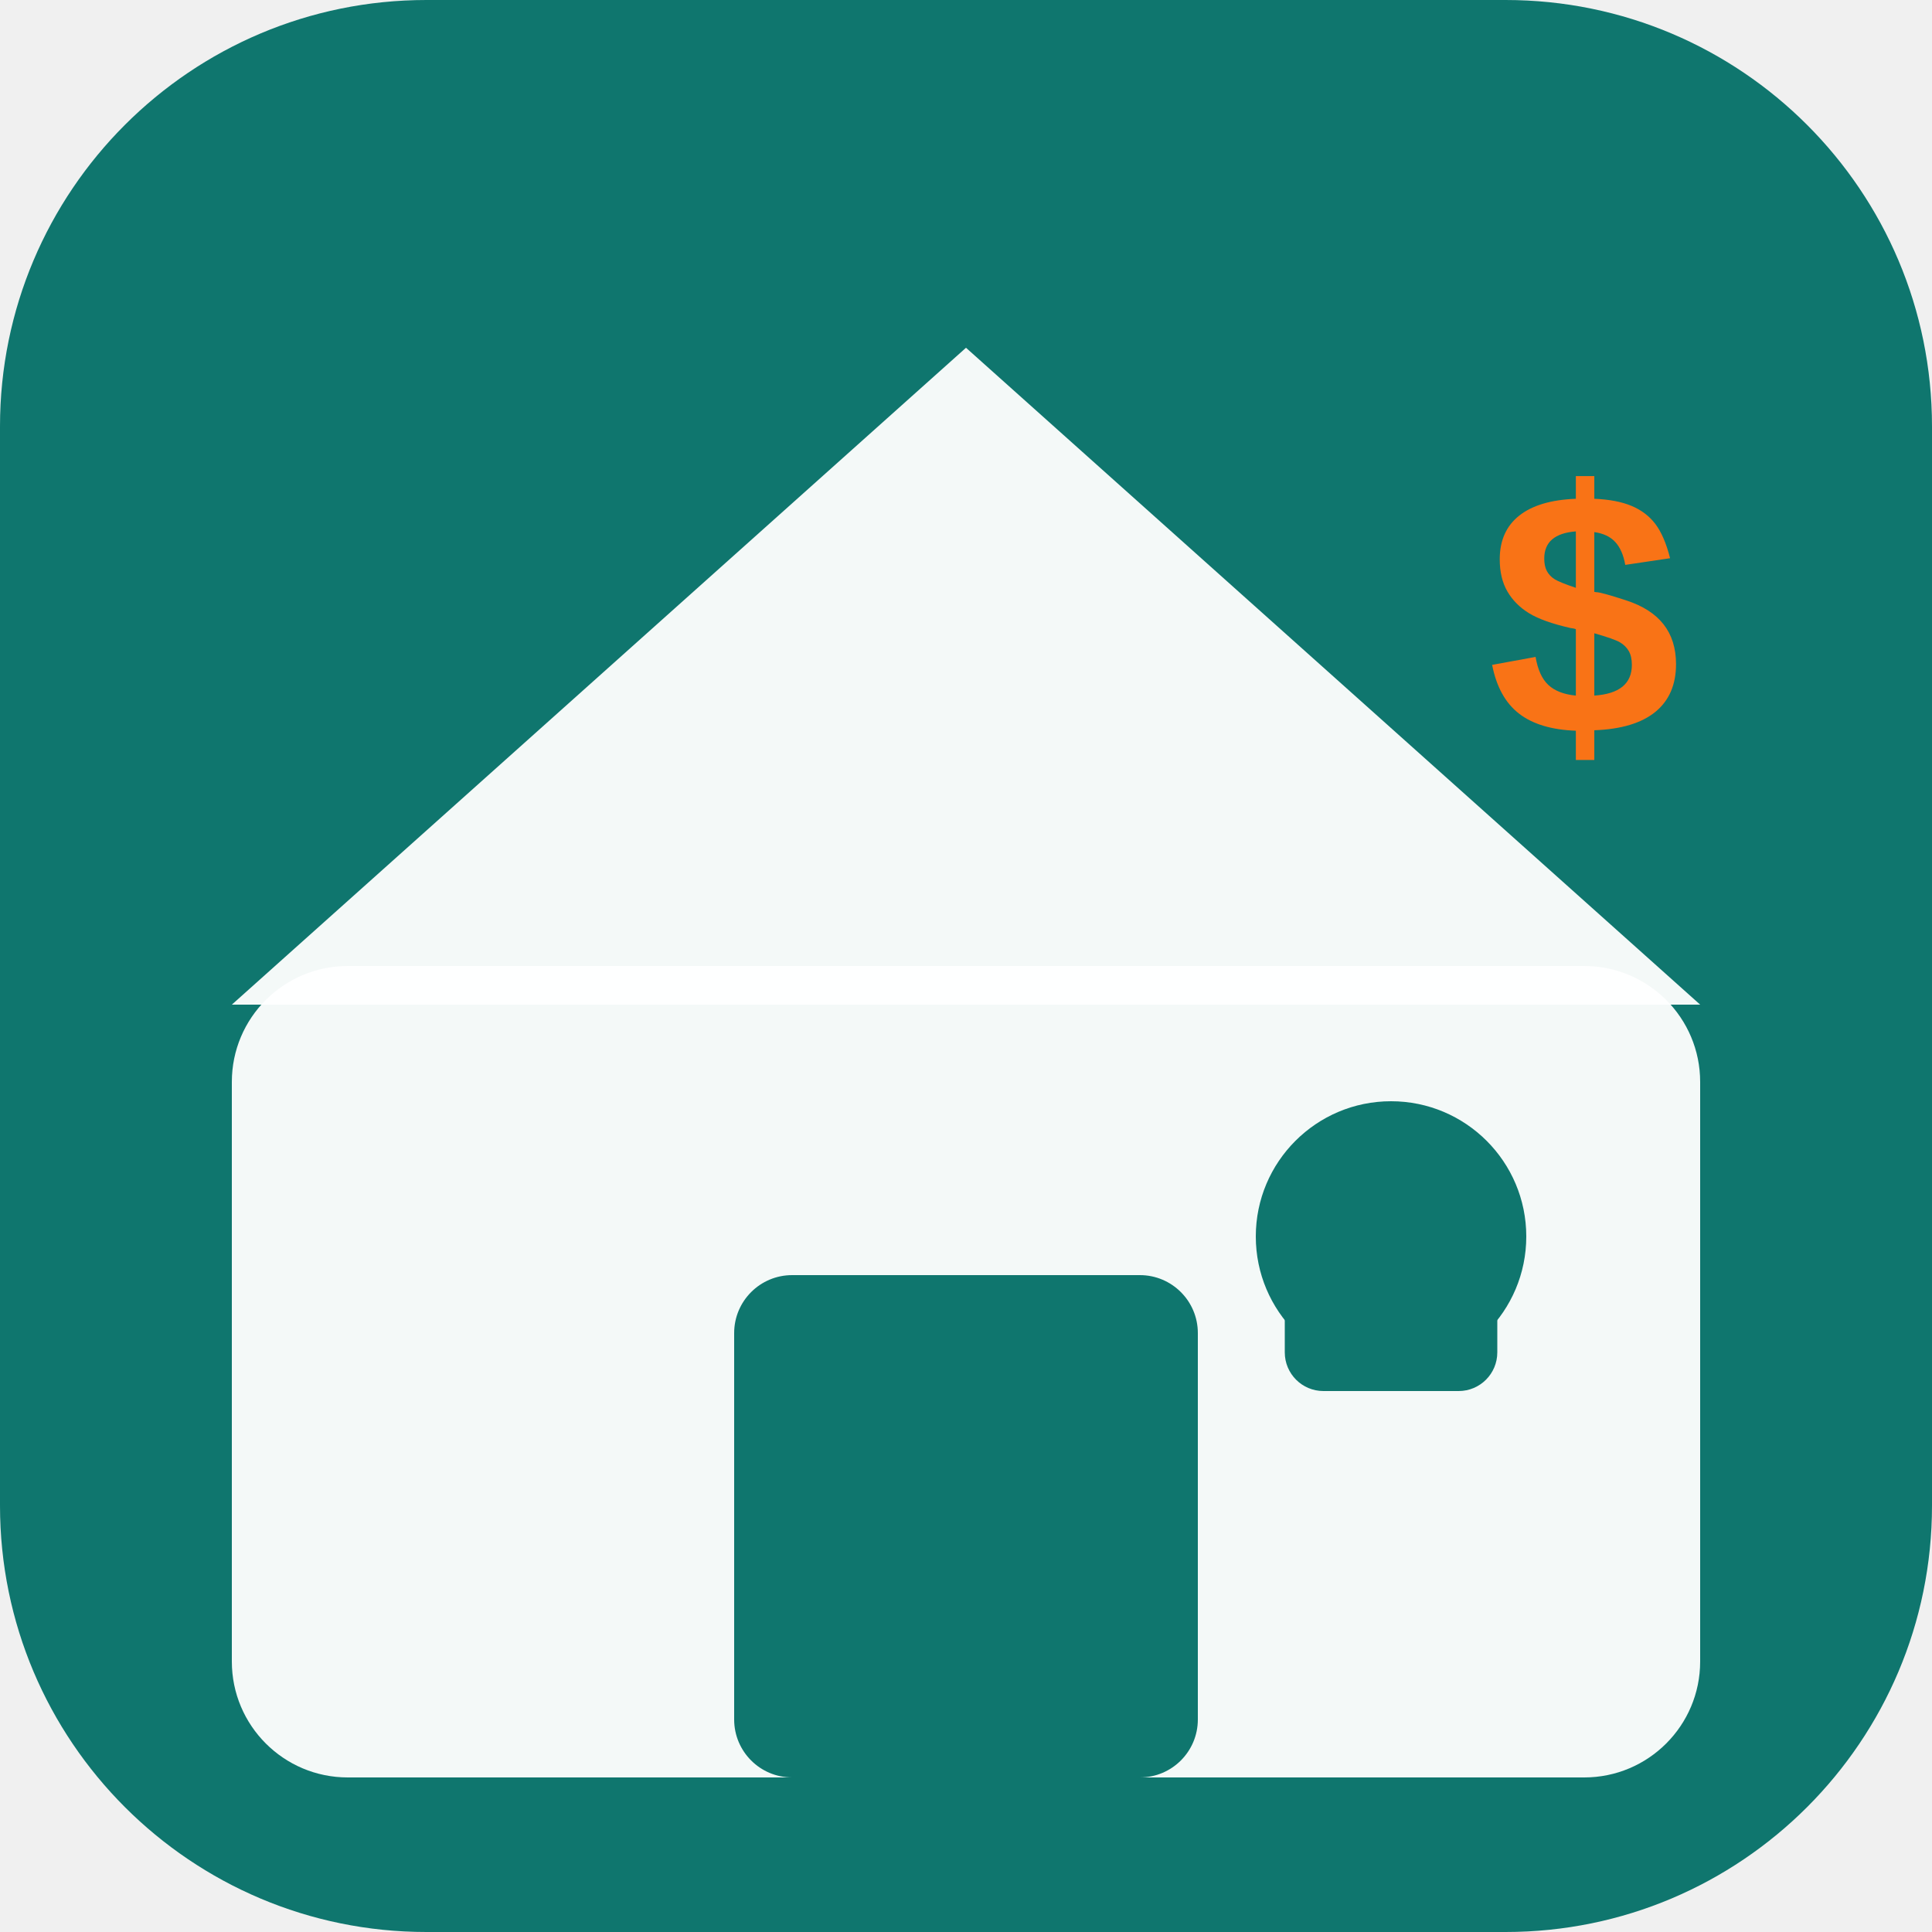
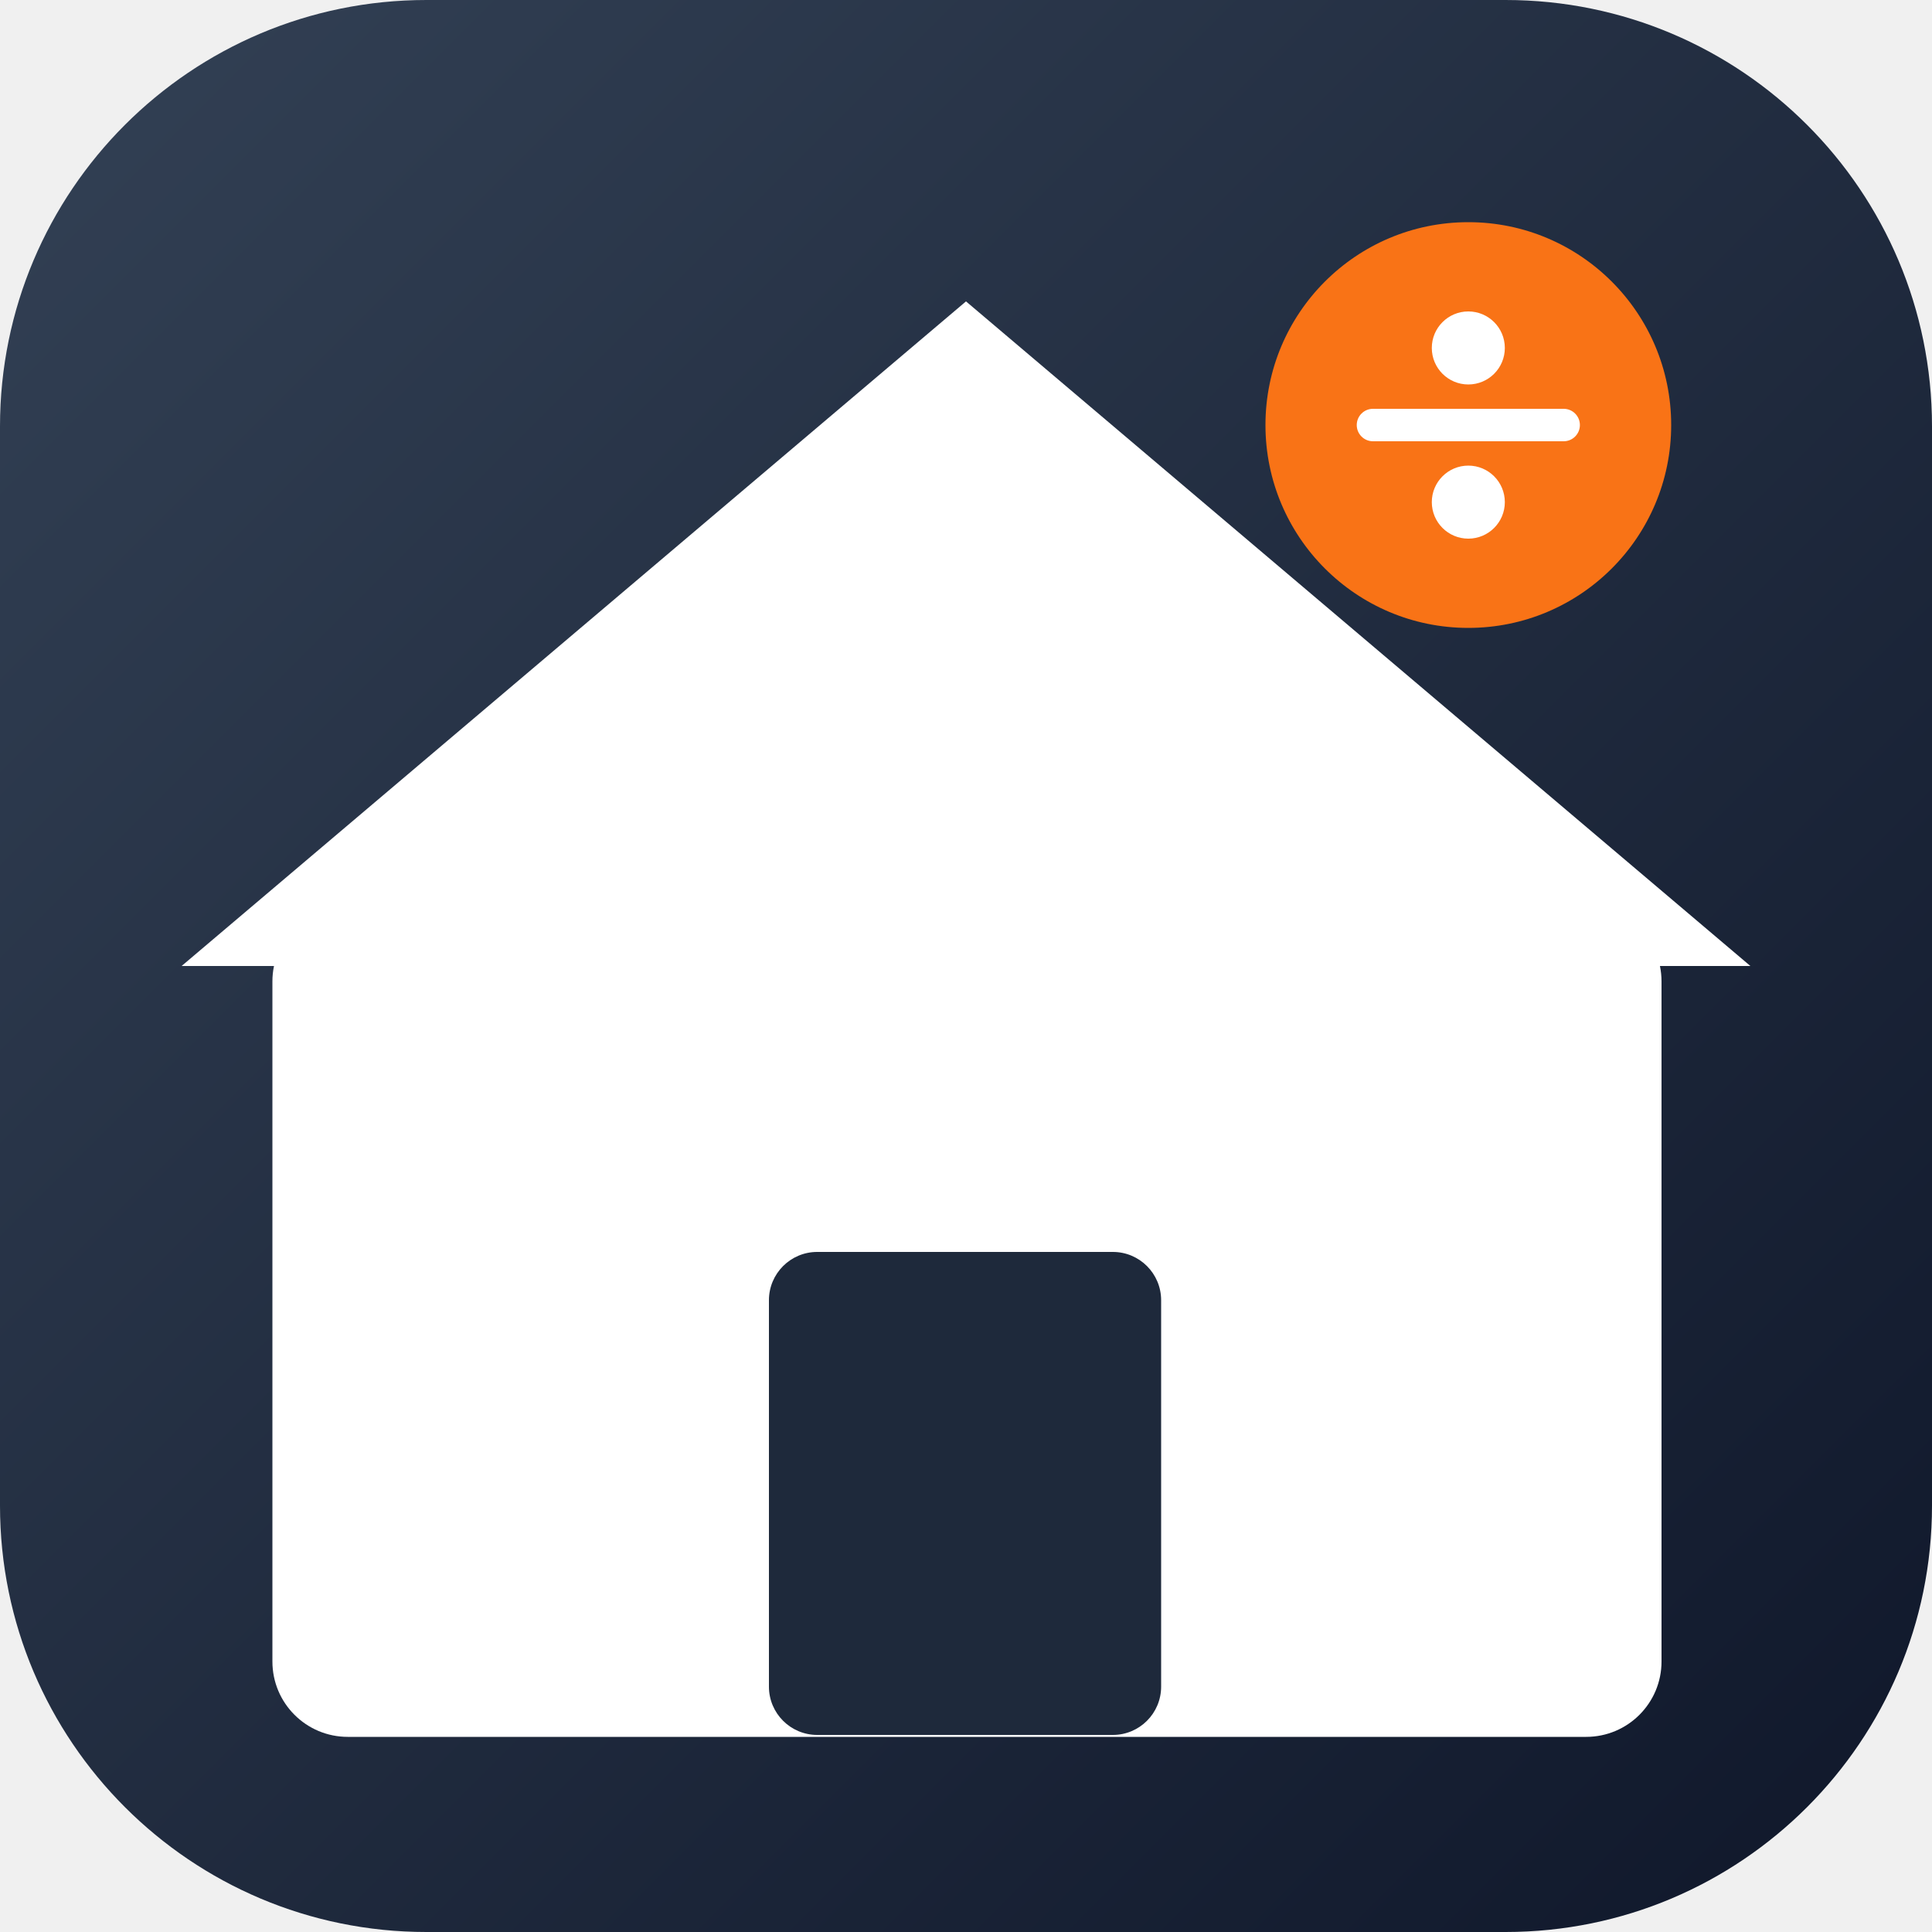
<svg xmlns="http://www.w3.org/2000/svg" width="512" height="512" viewBox="0 0 512 512">
-   <rect width="512" height="512" rx="113" fill="#0F766E" />
-   <rect x="61.44" y="256" width="389.12" height="215.04" rx="30.72" fill="white" opacity="0.95" />
-   <polygon points="61.44,266.24 256,92.16 450.56,266.24" fill="white" opacity="0.95" />
-   <rect x="194.56" y="337.92" width="122.88" height="133.12" rx="15.36" fill="#0F766E" />
-   <circle cx="368.64" cy="327.68" r="35.84" fill="#0F766E" />
-   <rect x="340.48" y="327.68" width="56.32" height="40.96" rx="10.24" fill="#0F766E" />
-   <text x="419.84" y="194.56" font-size="92.16" text-anchor="middle" font-family="Arial" fill="#F97316" font-weight="bold">$</text>
+   <defs>
+     <linearGradient id="bg" x1="0" y1="0" x2="1" y2="1">
+       <stop offset="0%" stop-color="#334155" />
+       <stop offset="100%" stop-color="#0f172a" />
+     </linearGradient>
+   </defs>
+   <rect width="512" height="512" rx="113" fill="url(#bg)" />
+   <polygon points="48.128,256 256,79.872 463.872,256" fill="white" />
+   <rect x="72.192" y="240.128" width="368.128" height="220.16" rx="19.968" fill="white" />
+   <rect x="203.776" y="331.776" width="103.936" height="128" rx="12.8" fill="#1e293b" />
+   <circle cx="389.12" cy="112.64" r="53.76" fill="#F97316" />
+   <circle cx="389.12" cy="92.211" r="9.677" fill="white" />
+   <rect x="359.552" y="108.339" width="59.136" height="8.602" rx="4.301" fill="white" />
+   <circle cx="389.12" cy="133.069" r="9.677" fill="white" />
</svg>
